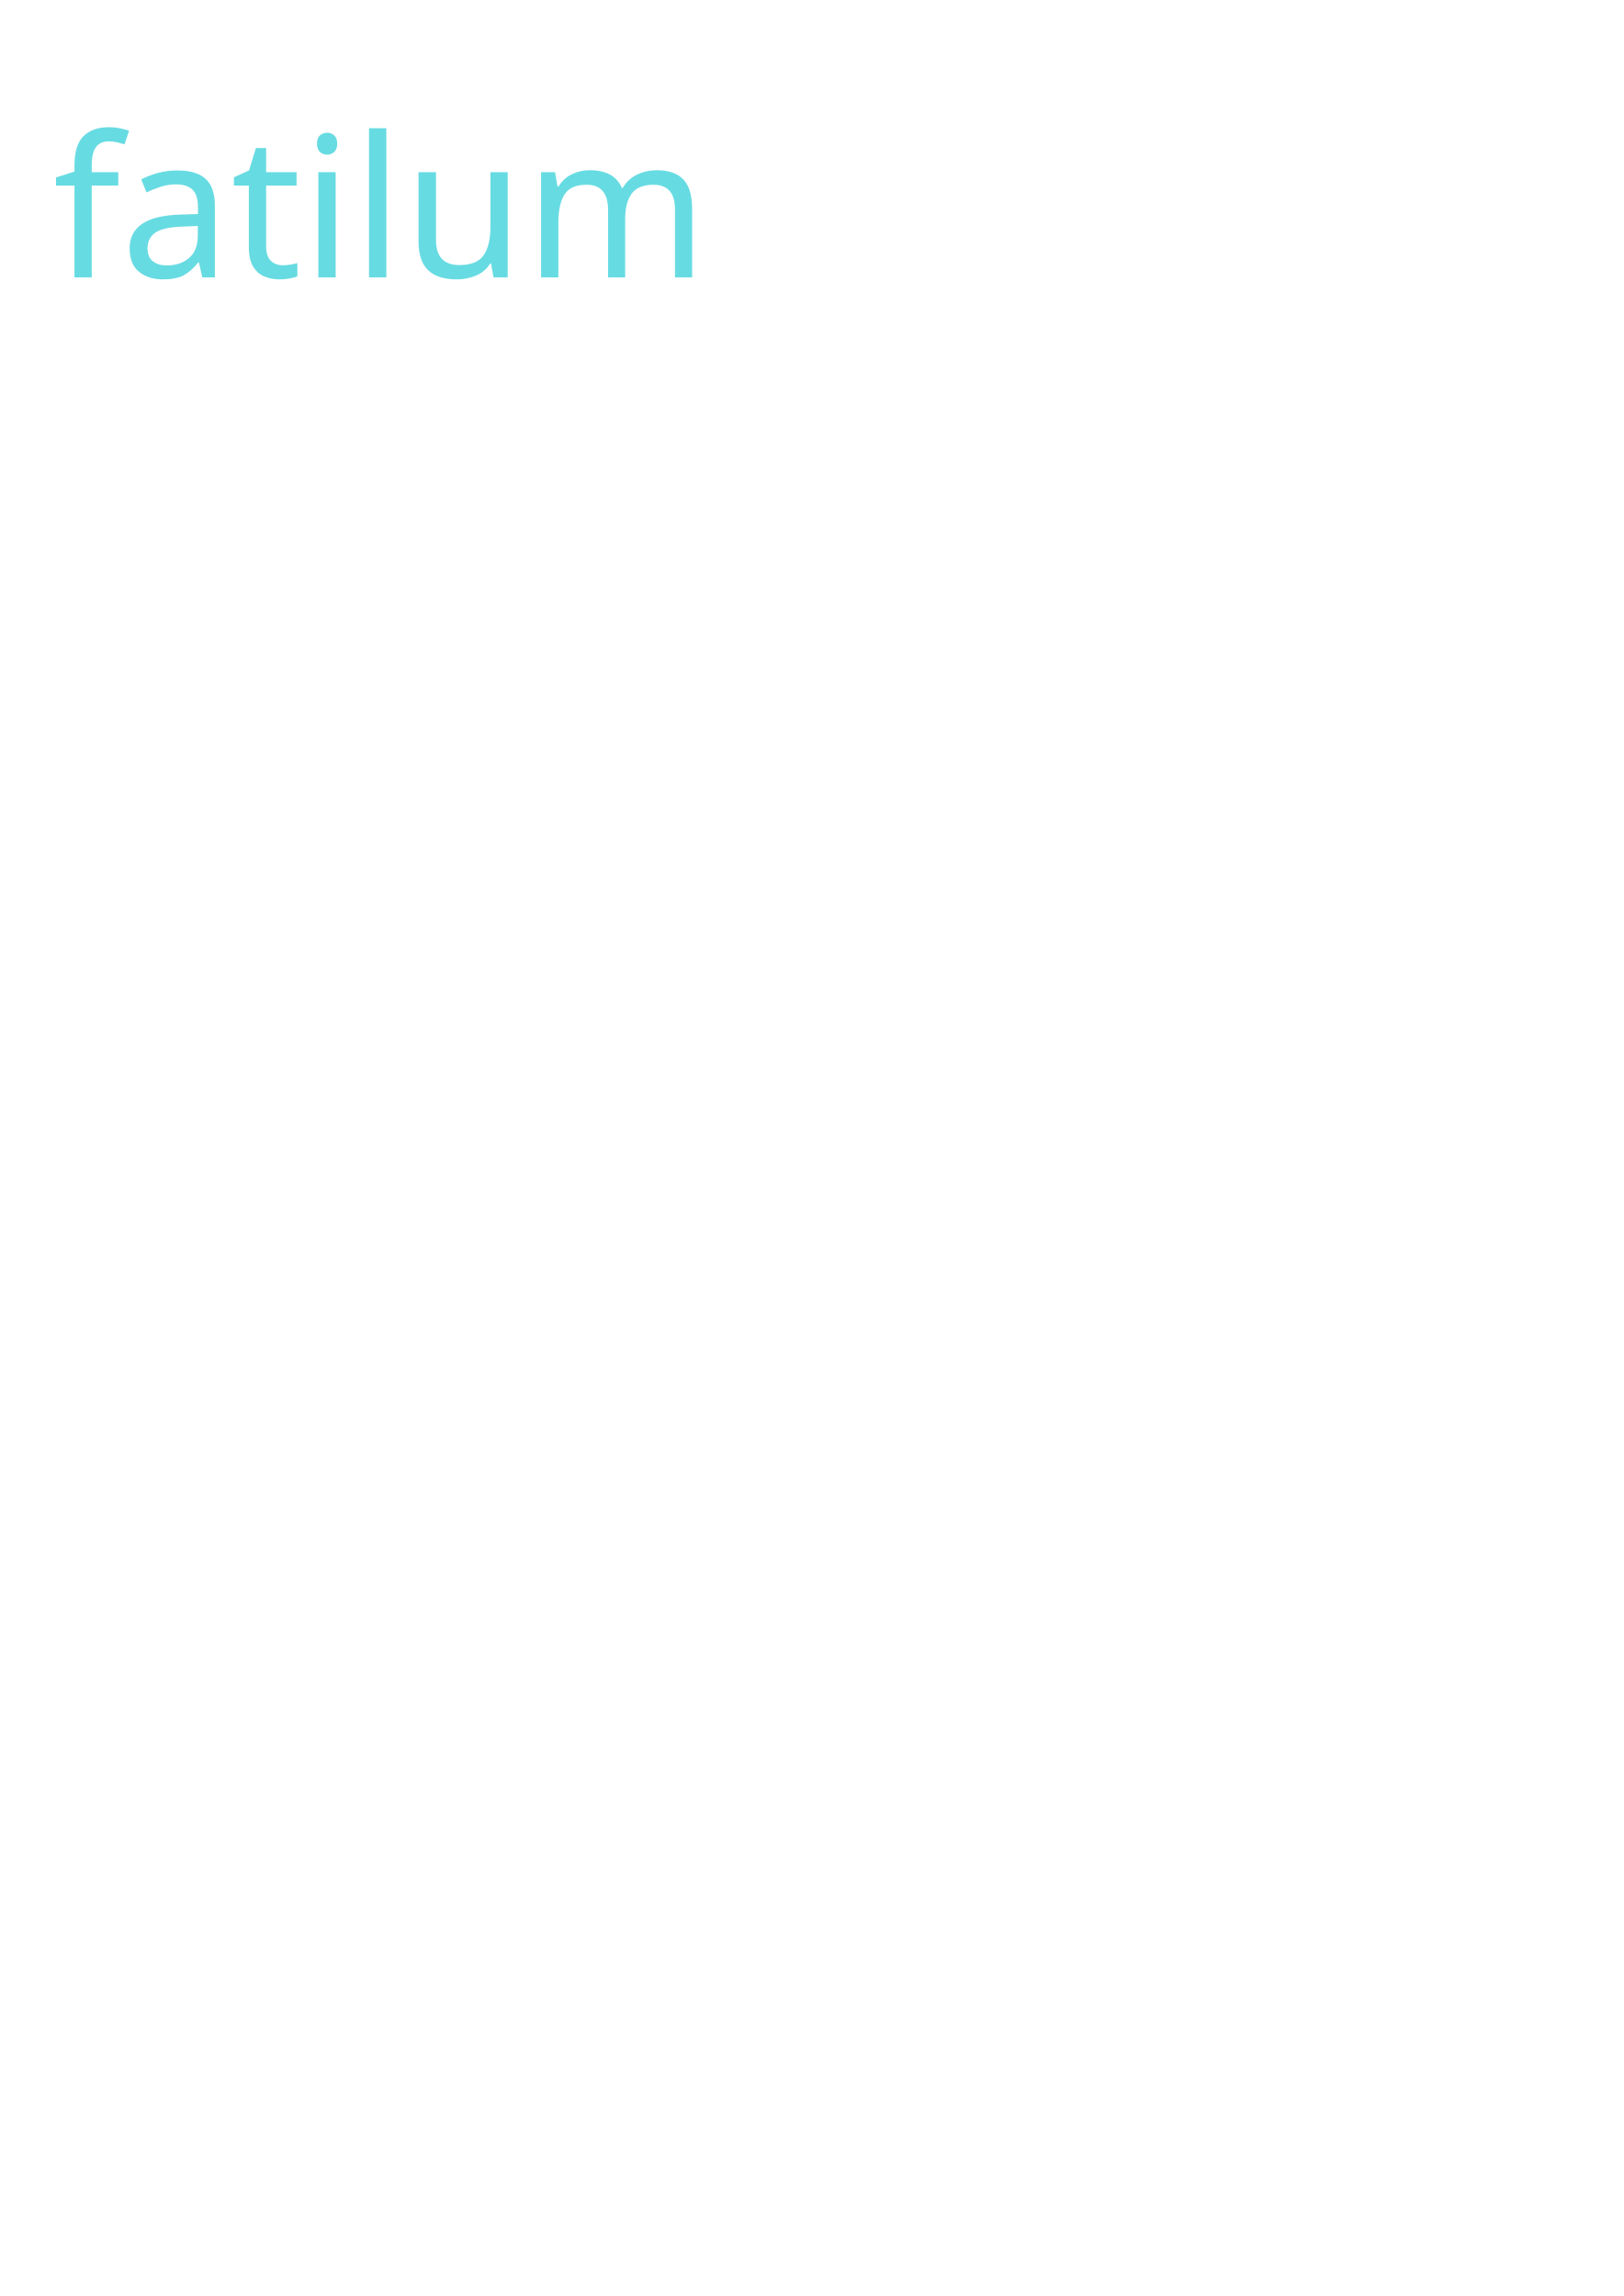
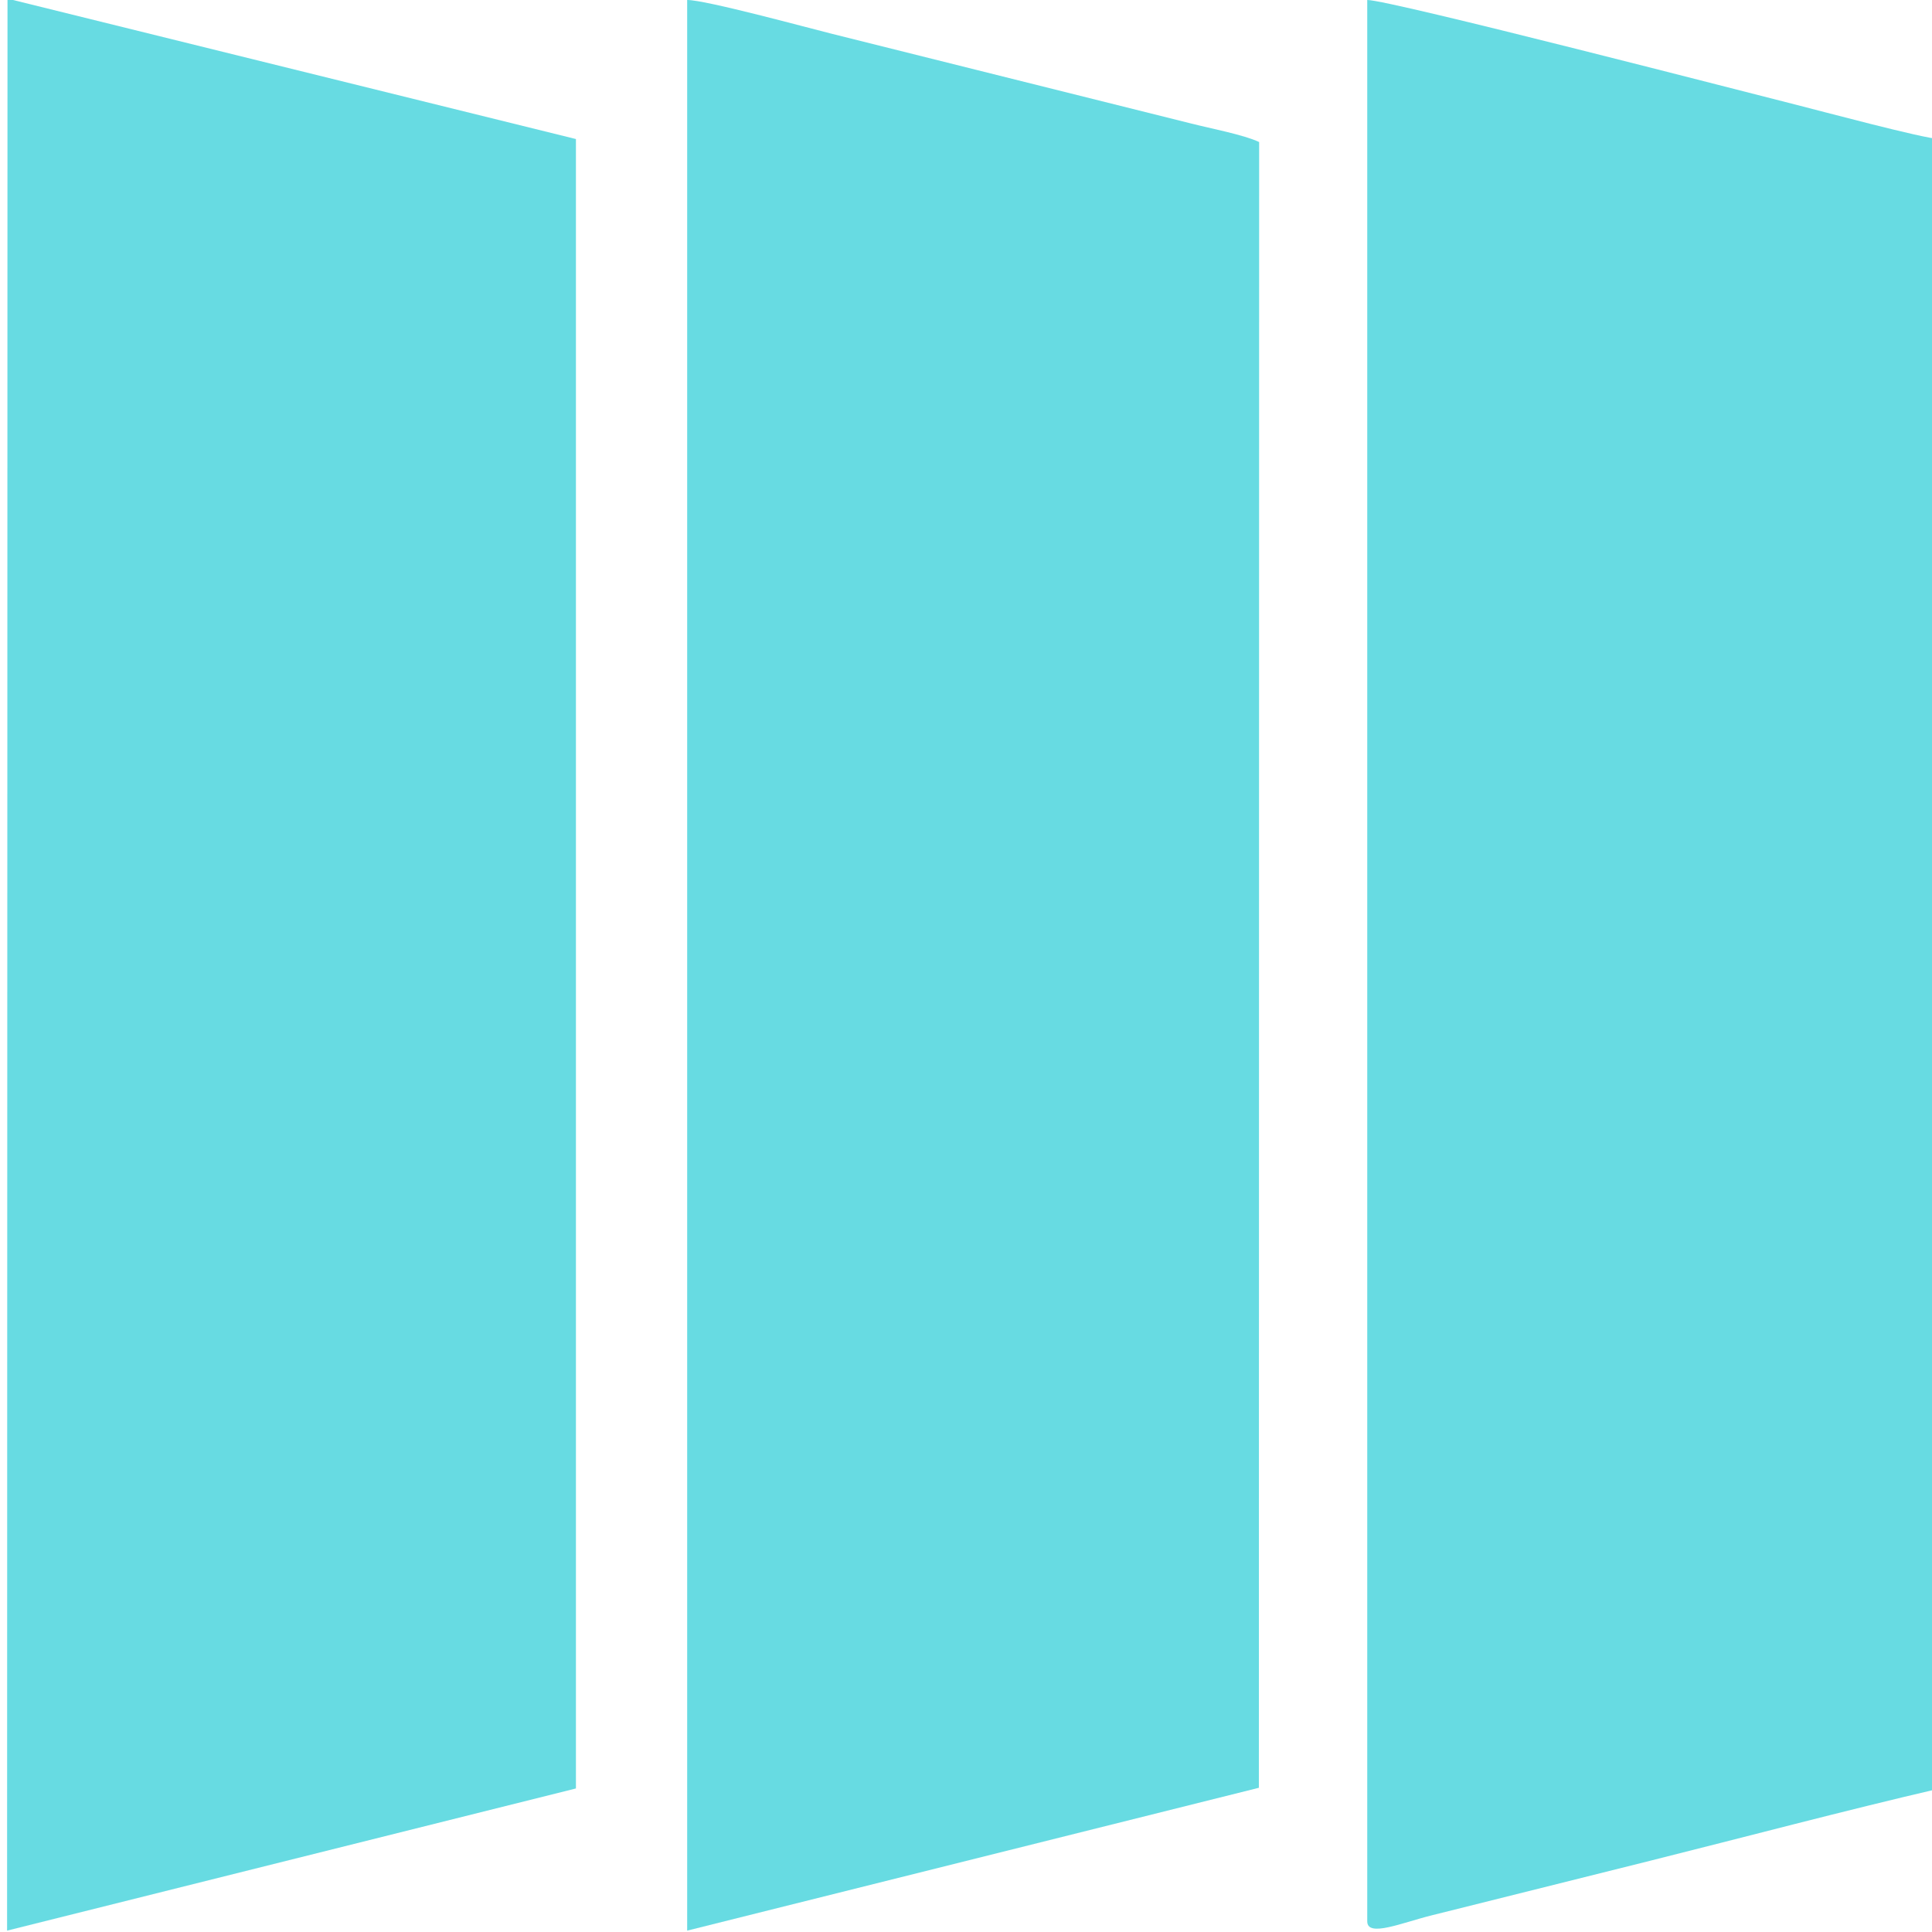
- <svg xmlns="http://www.w3.org/2000/svg" width="210mm" height="297mm" viewBox="0 0 210 297" version="1.1" id="svg1">
-   <defs id="defs1">
-     <rect x="25.933" y="50.631" width="314.898" height="108.671" id="rect1" />
-   </defs>
-   <g id="layer1">
-     <text xml:space="preserve" transform="scale(0.2645833)" id="text1" style="font-style:normal;font-variant:normal;font-weight:normal;font-stretch:normal;font-size:96px;font-family:ChicaGogoNFW01-Bold;-inkscape-font-specification:ChicaGogoNFW01-Bold;white-space:pre;shape-inside:url(#rect1);fill:#67dbe2">
-       <tspan x="25.934" y="135.634" id="tspan1">fatilum</tspan>
-     </text>
+ <svg xmlns="http://www.w3.org/2000/svg" version="1.1" width="14.173pt" height="14.173pt" id="svg3" viewBox="0 0 14.173 14.173">
+   <defs id="defs3" />
+   <g id="Layer1000">
+     <path d="m 10.03,14.095 c 0,0.12 0.257,0.009 0.476,-0.045 l 1.597,-0.399 c 0.715,-0.179 1.414,-0.365 2.123,-0.53 V 1.02 C 14.114,1.017 13.356,0.814 13.182,0.77 12.89,0.697 10.198,-1e-4 10.03,-1e-4 Z" style="fill:#67dbe2;fill-opacity:1;fill-rule:evenodd" id="path1" />
+     <path d="M 5.041,14.163 9.235,13.115 9.237,1.042 C 9.126,0.989 8.875,0.941 8.738,0.906 L 7.16,0.512 C 6.799,0.422 6.46,0.337 6.107,0.249 5.914,0.201 5.178,-1e-4 5.041,-1e-4 Z" style="fill:#67dbe2;fill-opacity:1;fill-rule:evenodd" id="path2" />
+     <path d="M 0.052,14.163 4.225,13.12 V 1.02 l -4.17,-1.03 z" style="fill:#67dbe2;fill-opacity:1;fill-rule:evenodd" id="path3" />
  </g>
</svg>
